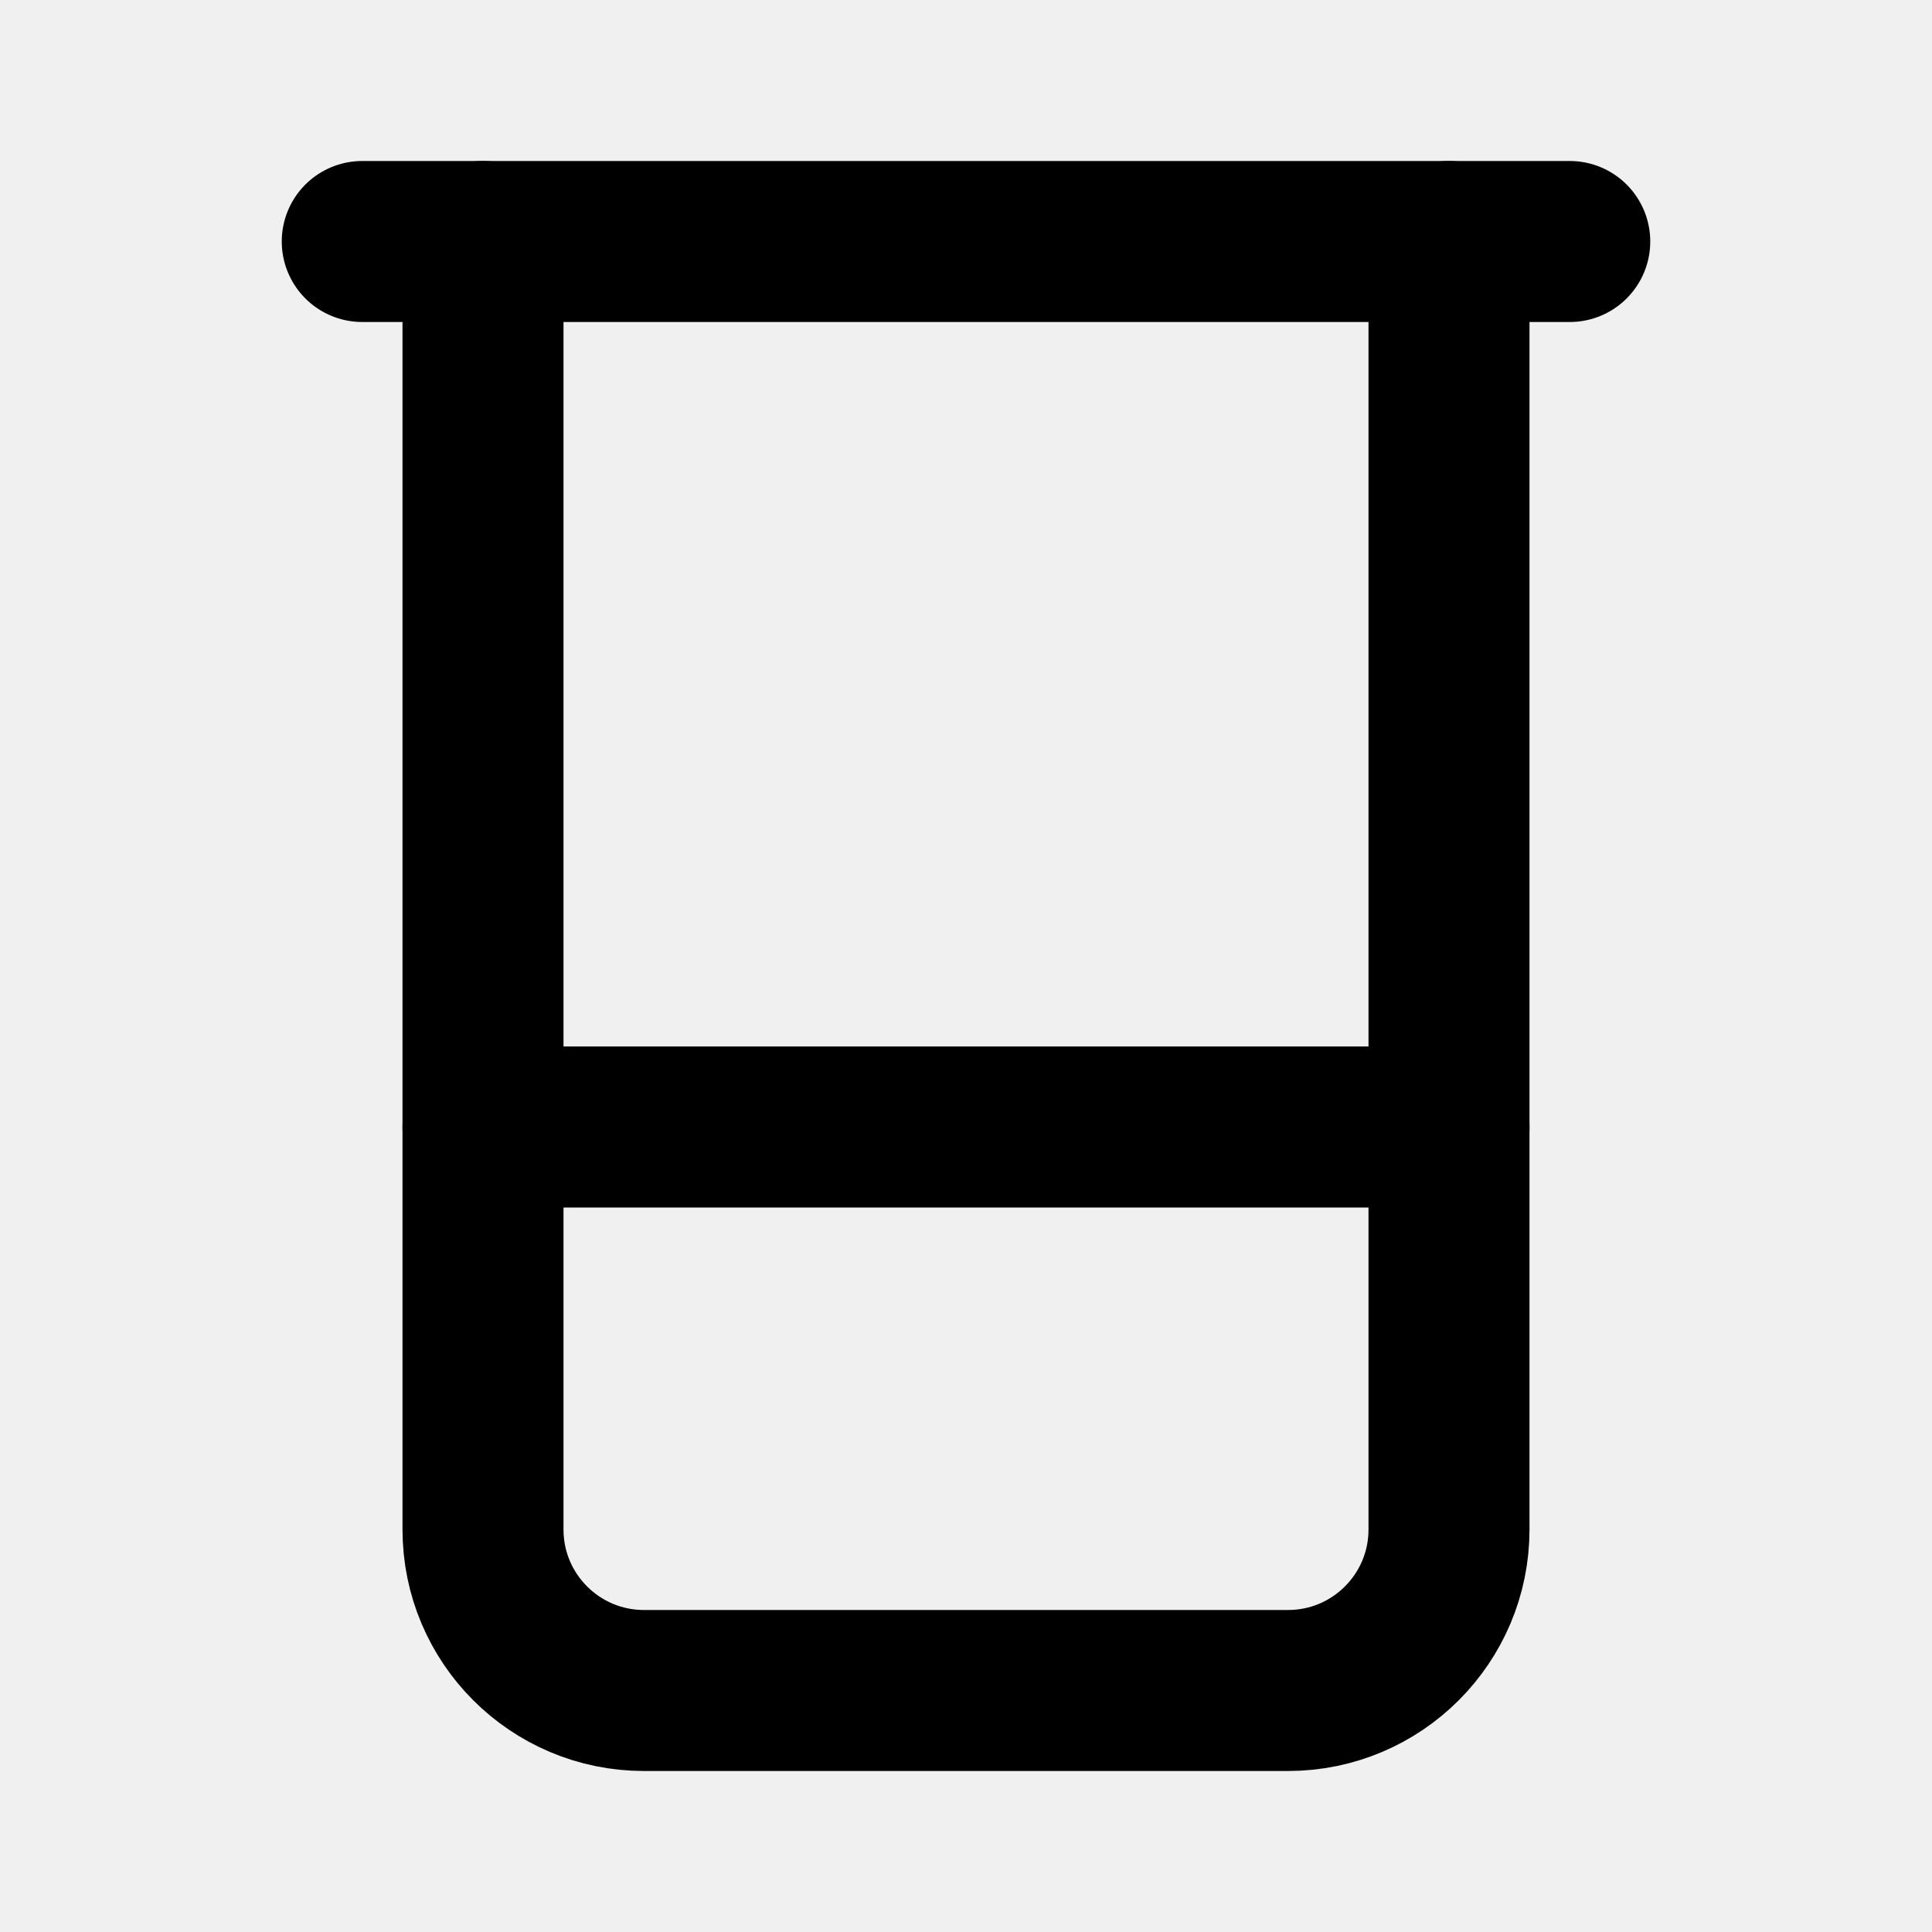
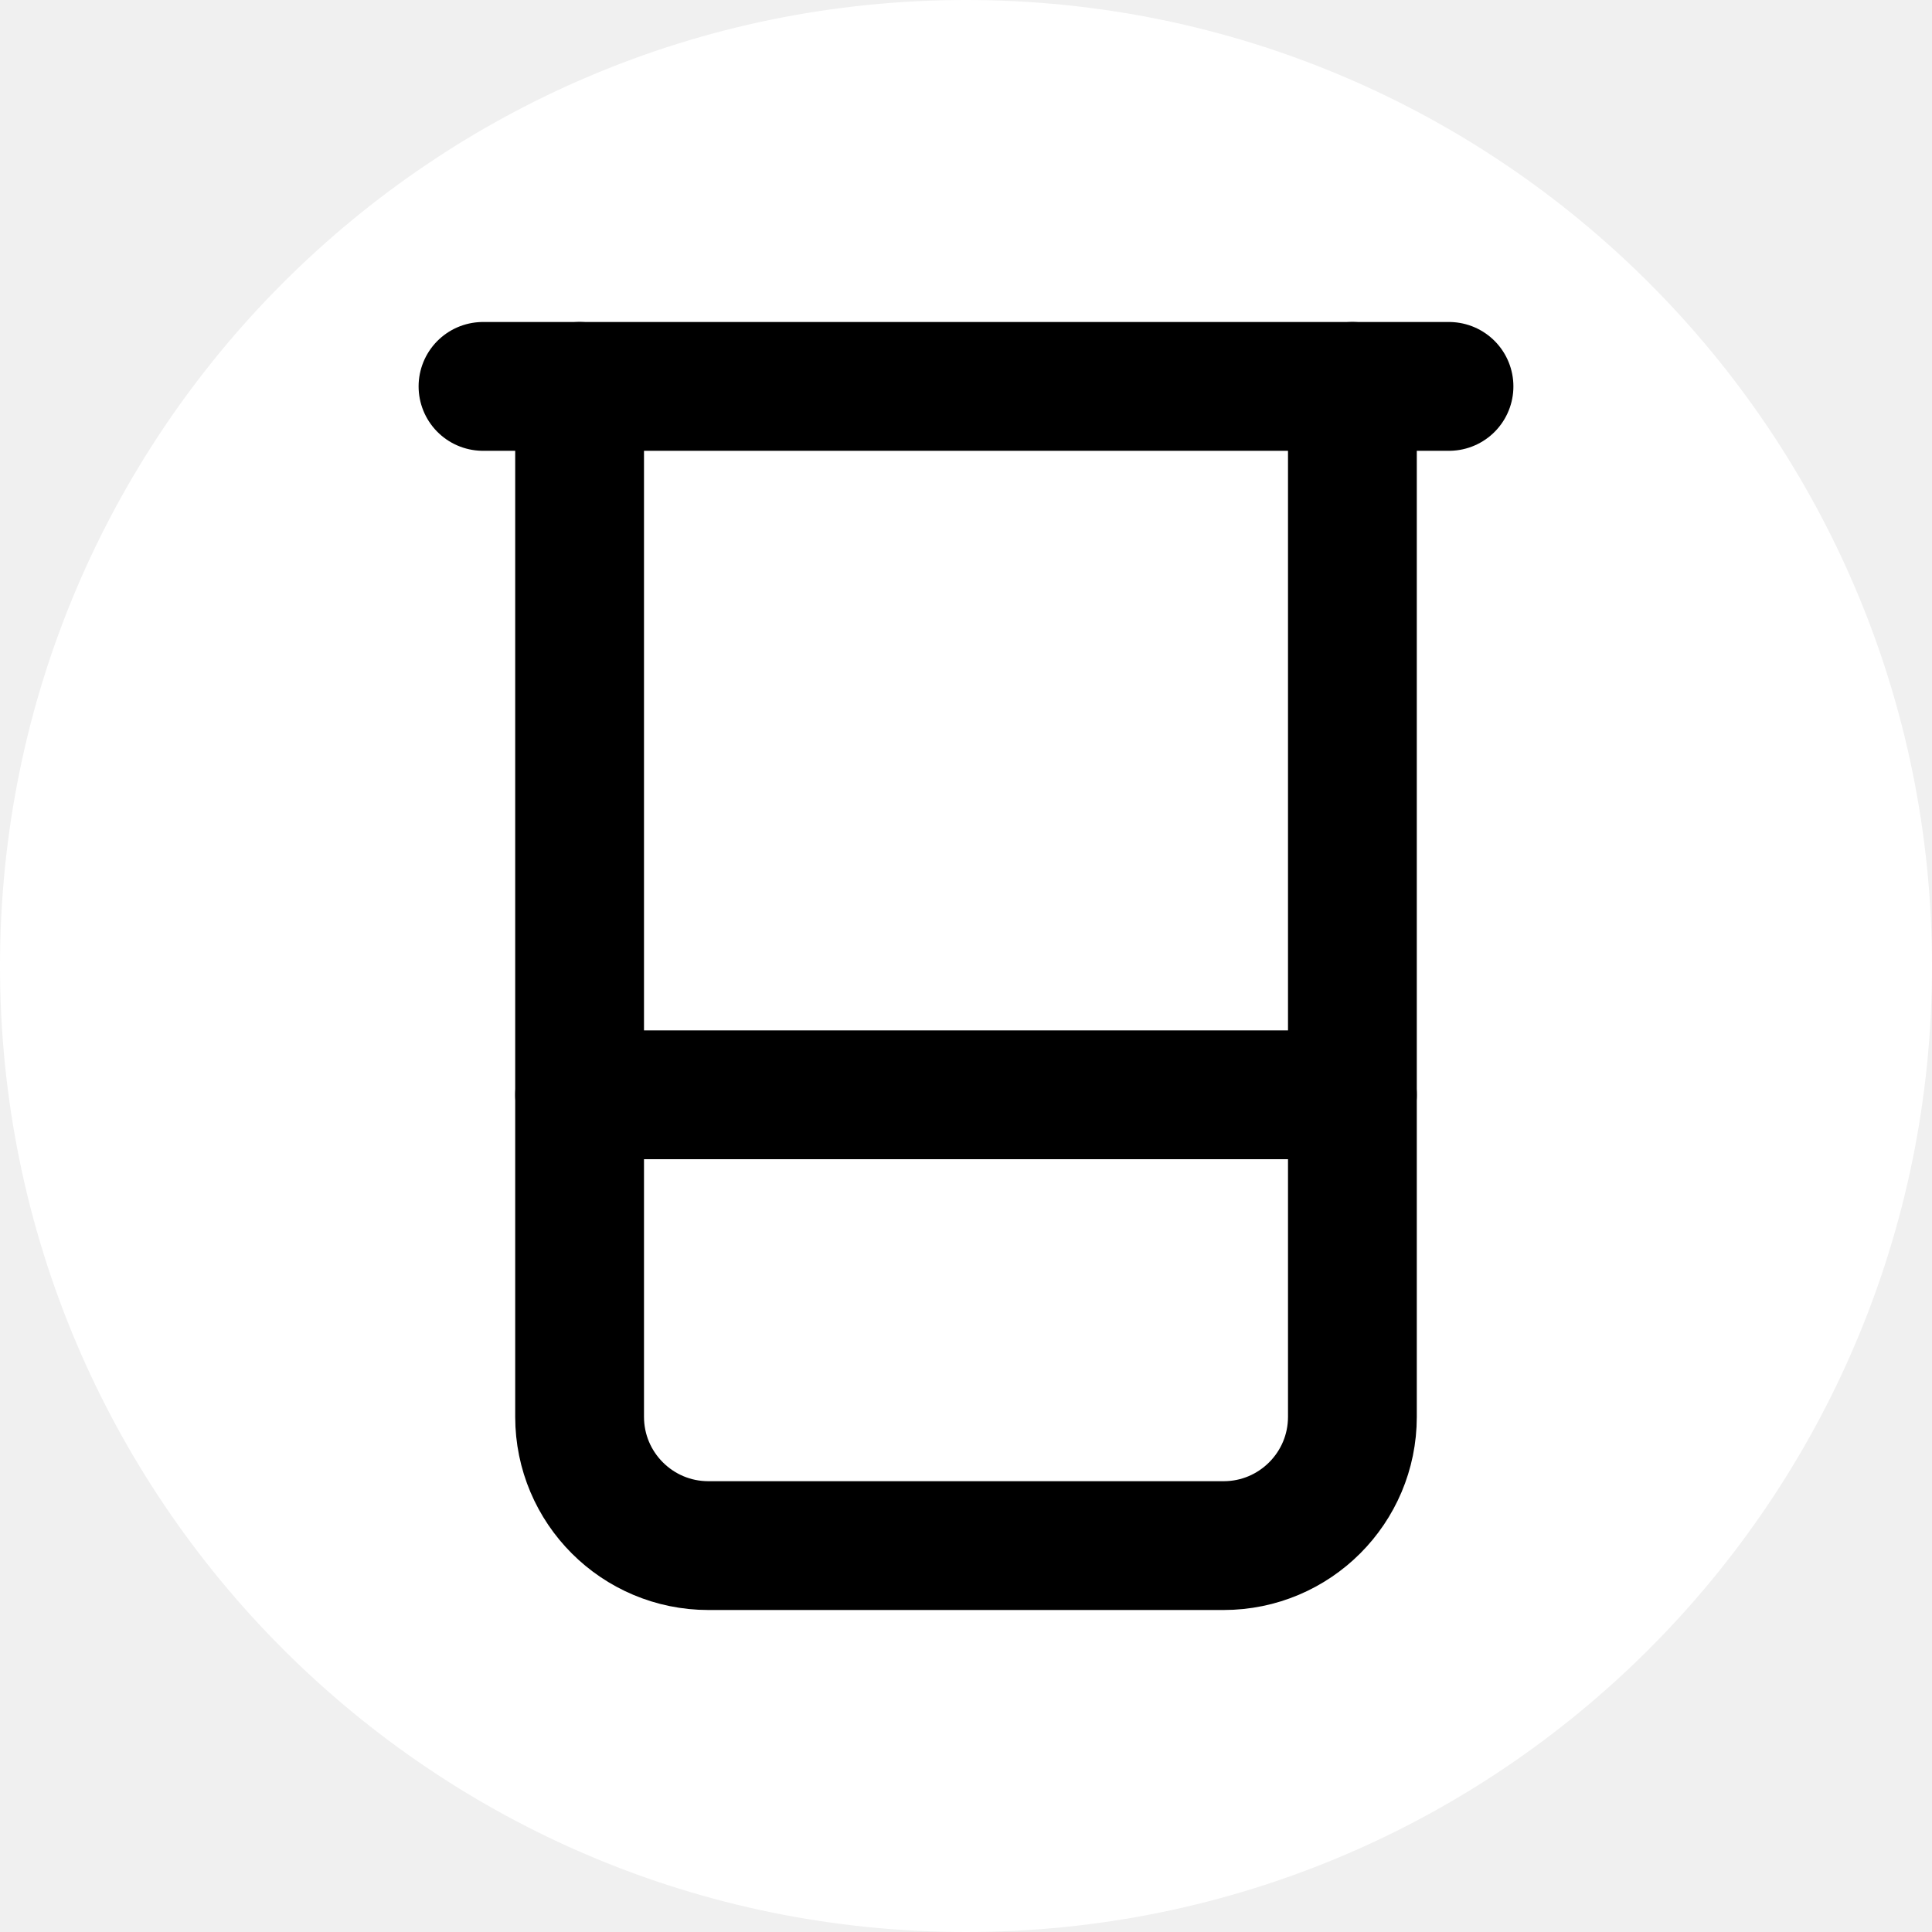
- <svg xmlns="http://www.w3.org/2000/svg" version="1.1" width="24" height="24">
-   <svg width="24" height="24" viewBox="0 0 24 24" fill="none" stroke="currentColor" stroke-width="2" stroke-linecap="round" stroke-linejoin="round" class="lucide lucide-beaker-icon lucide-beaker">
-     <path d="M4.5 3h15" />
-     <path d="M6 3v16a2 2 0 0 0 2 2h8a2 2 0 0 0 2-2V3" />
-     <path d="M6 14h12" />
-   </svg>
-   <style>@media (prefers-color-scheme: light) { :root { filter: none; } }
- @media (prefers-color-scheme: dark) { :root { filter: none; } }
- </style>
+ <svg xmlns="http://www.w3.org/2000/svg" version="1.1" width="1000" height="1000">
+   <style>
+     #light-icon {
+       display: inline;
+     }
+     #dark-icon {
+       display: none;
+     }
+ 
+     @media (prefers-color-scheme: dark) {
+       #light-icon {
+         display: none;
+       }
+       #dark-icon {
+         display: inline;
+       }
+     }
+   </style>
+   <g id="light-icon">
+     <svg version="1.1" width="1000" height="1000">
+       <g clip-path="url(#SvgjsClipPath1290)">
+         <rect width="1000" height="1000" fill="#ffffff" />
+         <g transform="matrix(33.33333,0,0,33.33333,100,100)">
+           <svg version="1.1" width="24" height="24">
+             <svg width="24" height="24" viewBox="0 0 24 24" fill="none" stroke="currentColor" stroke-width="2" stroke-linecap="round" stroke-linejoin="round" class="lucide lucide-beaker-icon lucide-beaker">
+               <path d="M4.5 3h15" />
+               <path d="M6 3v16a2 2 0 0 0 2 2h8a2 2 0 0 0 2-2V3" />
+               <path d="M6 14h12" />
+             </svg>
+           </svg>
+         </g>
+       </g>
+       <defs>
+         <clipPath id="SvgjsClipPath1290">
+           <rect width="1000" height="1000" x="0" y="0" rx="500" ry="500" />
+         </clipPath>
+       </defs>
+     </svg>
+   </g>
+   <g id="dark-icon">
+     <svg version="1.1" width="1000" height="1000">
+       <g>
+         <g transform="matrix(41.66667,0,0,41.66667,0,0)" style="filter: contrast(0.385) brightness(4.5)">
+           <svg version="1.1" width="24" height="24">
+             <svg width="24" height="24" viewBox="0 0 24 24" fill="none" stroke="currentColor" stroke-width="2" stroke-linecap="round" stroke-linejoin="round" class="lucide lucide-beaker-icon lucide-beaker">
+               <path d="M4.5 3h15" />
+               <path d="M6 3v16a2 2 0 0 0 2 2h8a2 2 0 0 0 2-2V3" />
+               <path d="M6 14h12" />
+             </svg>
+           </svg>
+         </g>
+       </g>
+     </svg>
+   </g>
</svg>
